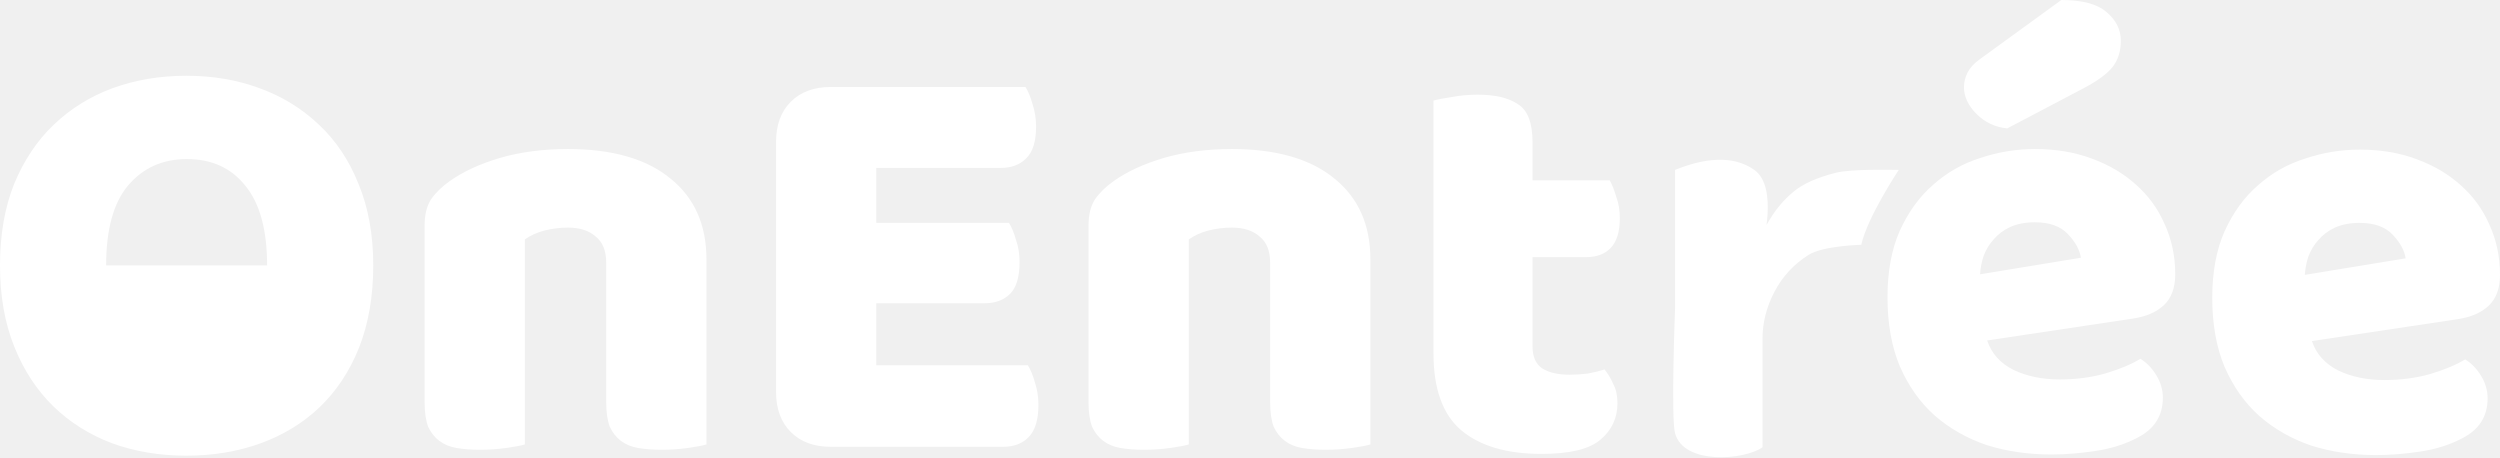
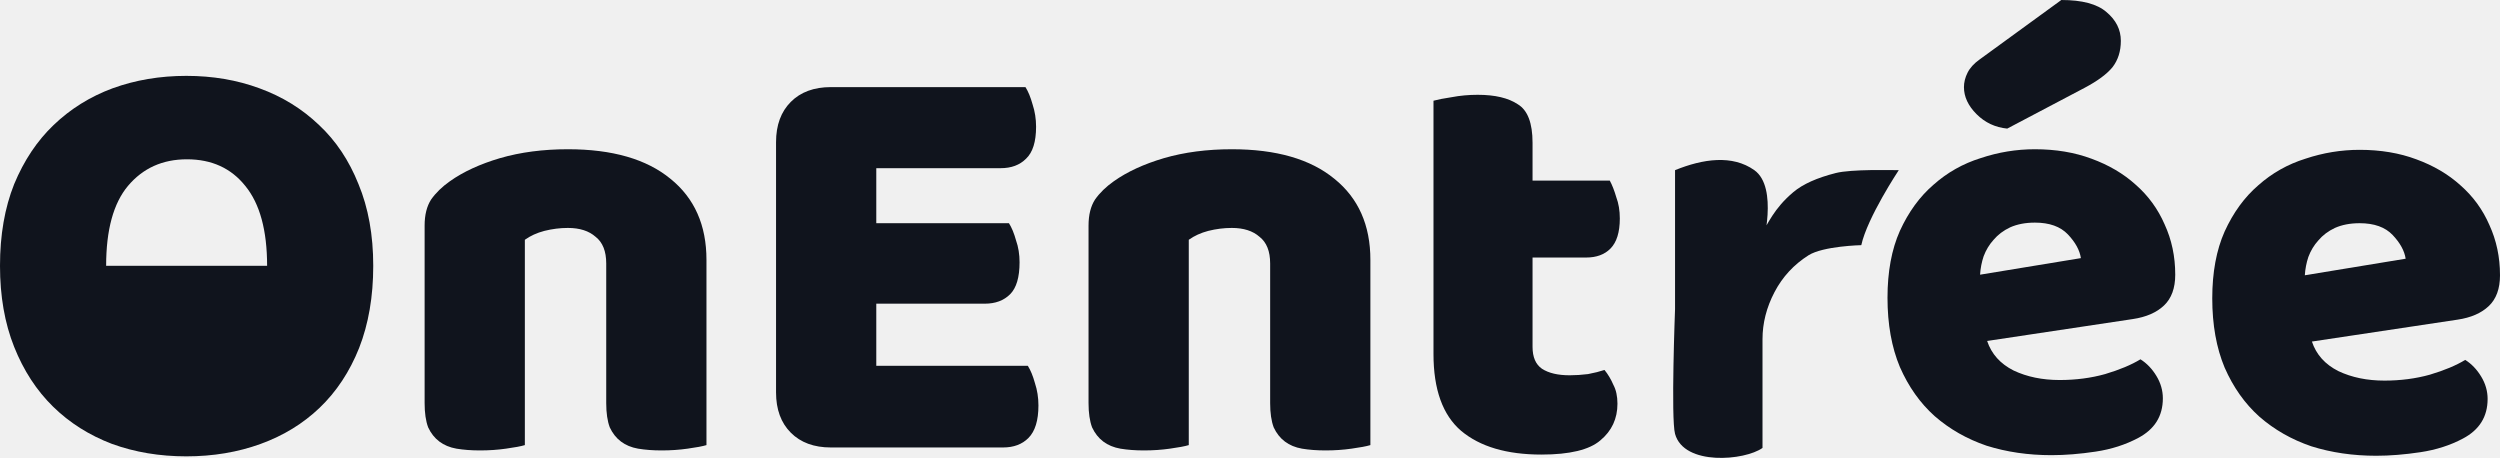
- <svg xmlns="http://www.w3.org/2000/svg" width="678" height="124" viewBox="0 0 678 124" fill="none">
-   <g clip-path="url(#clip0_5_1949)">
-     <path d="M475.773 46.078C482.381 50.763 477.991 66.733 477.991 66.733L477.479 63.635C479.542 60.623 480.968 56.555 486.366 52.016C488.925 49.865 492.765 48.143 497.883 46.852C502.148 45.777 513.011 46.078 514.946 46.078C514.946 46.078 506.416 58.901 504.781 66.389C504.781 66.389 494.43 66.619 490.449 69.143C486.467 71.668 483.396 74.996 481.235 79.127C479.073 83.258 477.991 87.504 477.991 91.864V121.299C473.234 124.719 456.697 126.24 454.273 117.497C453.134 113.384 454.273 83.688 454.273 83.688V46.078C461.859 42.998 469.822 41.858 475.773 46.078Z" fill="white" />
-     <path d="M0 71.982C0 63.649 1.279 56.278 3.838 49.869C6.503 43.459 10.074 38.118 14.552 33.845C19.136 29.465 24.466 26.153 30.543 23.91C36.726 21.667 43.389 20.545 50.532 20.545C57.675 20.545 64.284 21.667 70.361 23.91C76.544 26.153 81.928 29.465 86.512 33.845C91.096 38.118 94.668 43.459 97.226 49.869C99.891 56.278 101.224 63.649 101.224 71.982C101.224 80.314 99.945 87.739 97.386 94.255C94.827 100.664 91.256 106.059 86.672 110.439C82.194 114.712 76.864 117.97 70.681 120.214C64.498 122.457 57.781 123.579 50.532 123.579C43.283 123.579 36.566 122.457 30.383 120.214C24.2 117.864 18.869 114.499 14.392 110.119C9.914 105.739 6.396 100.344 3.838 93.934C1.279 87.525 0 80.207 0 71.982ZM28.784 71.982C28.784 71.982 44.082 71.982 50.692 71.982C57.408 71.982 72.44 71.982 72.44 71.982C72.44 62.367 70.468 55.157 66.523 50.349C62.685 45.542 57.408 43.139 50.692 43.139C44.082 43.139 38.752 45.542 34.701 50.349C30.756 55.05 28.784 62.26 28.784 71.982Z" fill="white" />
-     <path d="M164.409 71.341C164.409 68.029 163.449 65.626 161.53 64.13C159.718 62.528 157.213 61.726 154.015 61.726C151.882 61.726 149.75 61.994 147.618 62.528C145.592 63.062 143.834 63.863 142.341 64.931V120.534C141.275 120.855 139.569 121.175 137.224 121.496C134.985 121.816 132.64 121.976 130.188 121.976C127.842 121.976 125.71 121.816 123.791 121.496C121.979 121.175 120.433 120.534 119.154 119.573C117.875 118.611 116.862 117.329 116.115 115.727C115.476 114.018 115.156 111.828 115.156 109.157V61.086C115.156 58.201 115.743 55.851 116.915 54.035C118.194 52.219 119.9 50.563 122.032 49.067C125.657 46.504 130.188 44.42 135.625 42.818C141.168 41.216 147.298 40.415 154.015 40.415C166.061 40.415 175.336 43.085 181.839 48.426C188.342 53.661 191.594 60.979 191.594 70.379V120.534C190.528 120.855 188.822 121.175 186.476 121.496C184.238 121.816 181.892 121.976 179.44 121.976C177.095 121.976 174.963 121.816 173.044 121.496C171.232 121.175 169.686 120.534 168.406 119.573C167.127 118.611 166.114 117.329 165.368 115.727C164.728 114.018 164.409 111.828 164.409 109.157V71.341Z" fill="white" />
-     <path d="M210.464 38.492C210.464 33.898 211.797 30.266 214.462 27.595C217.127 24.925 220.752 23.589 225.336 23.589H278.106C278.853 24.764 279.492 26.313 280.025 28.236C280.665 30.159 280.985 32.189 280.985 34.325C280.985 38.385 280.079 41.269 278.266 42.978C276.561 44.688 274.268 45.542 271.39 45.542H237.649V60.444H273.629C274.375 61.62 275.015 63.169 275.548 65.091C276.187 66.907 276.507 68.884 276.507 71.02C276.507 75.08 275.654 77.964 273.949 79.673C272.243 81.382 269.951 82.237 267.072 82.237H237.649V99.062H278.746C279.492 100.237 280.132 101.786 280.665 103.709C281.305 105.632 281.624 107.662 281.624 109.798C281.624 113.857 280.718 116.795 278.906 118.611C277.2 120.321 274.908 121.175 272.03 121.175H225.336C220.752 121.175 217.127 119.84 214.462 117.169C211.797 114.499 210.464 110.866 210.464 106.273V38.492Z" fill="white" />
-     <path d="M344.465 71.341C344.465 68.029 343.504 65.626 341.586 64.13C339.775 62.528 337.27 61.726 334.07 61.726C331.938 61.726 329.806 61.994 327.674 62.528C325.648 63.062 323.889 63.863 322.397 64.931V120.534C321.331 120.855 319.625 121.175 317.279 121.496C315.041 121.816 312.696 121.976 310.244 121.976C307.898 121.976 305.766 121.816 303.847 121.496C302.035 121.175 300.489 120.534 299.21 119.573C297.93 118.611 296.918 117.329 296.171 115.727C295.532 114.018 295.212 111.828 295.212 109.157V61.086C295.212 58.201 295.798 55.851 296.971 54.035C298.25 52.219 299.956 50.563 302.088 49.067C305.713 46.504 310.244 44.42 315.68 42.818C321.224 41.216 327.354 40.415 334.07 40.415C346.117 40.415 355.392 43.085 361.895 48.426C368.399 53.661 371.649 60.979 371.649 70.379V120.534C370.584 120.855 368.878 121.175 366.531 121.496C364.292 121.816 361.949 121.976 359.495 121.976C357.152 121.976 355.017 121.816 353.099 121.496C351.289 121.175 349.741 120.534 348.463 119.573C347.182 118.611 346.171 117.329 345.422 115.727C344.785 114.018 344.465 111.828 344.465 109.157V71.341Z" fill="white" />
-     <path d="M415.626 93.934C415.626 96.712 416.479 98.688 418.185 99.863C419.996 101.038 422.504 101.626 425.7 101.626C427.298 101.626 428.954 101.519 430.66 101.305C432.362 100.985 433.856 100.611 435.137 100.184C436.095 101.359 436.894 102.694 437.534 104.19C438.279 105.579 438.654 107.288 438.654 109.317C438.654 113.377 437.109 116.688 434.018 119.252C431.031 121.816 425.7 123.098 418.024 123.098C408.644 123.098 401.396 120.961 396.278 116.688C391.268 112.415 388.763 105.472 388.763 95.857V27.275C389.933 26.954 391.588 26.634 393.719 26.313C395.957 25.886 398.304 25.672 400.755 25.672C405.445 25.672 409.069 26.527 411.628 28.236C414.295 29.839 415.626 33.31 415.626 38.652V48.907H436.573C437.214 50.082 437.801 51.578 438.333 53.394C438.974 55.103 439.294 57.026 439.294 59.162C439.294 62.901 438.441 65.625 436.735 67.335C435.137 68.937 432.949 69.738 430.178 69.738H415.626V93.934Z" fill="white" />
-     <path d="M556.345 123.258C550.054 123.258 544.191 122.404 538.752 120.695C533.422 118.878 528.732 116.208 524.68 112.683C520.735 109.157 517.593 104.724 515.247 99.383C513.008 94.041 511.889 87.792 511.889 80.635C511.889 73.584 513.008 67.548 515.247 62.528C517.593 57.4 520.631 53.234 524.363 50.029C528.092 46.717 532.357 44.314 537.154 42.818C541.952 41.216 546.854 40.415 551.867 40.415C557.518 40.415 562.632 41.269 567.218 42.978C571.907 44.688 575.906 47.038 579.21 50.029C582.622 53.02 585.235 56.599 587.045 60.765C588.967 64.931 589.924 69.471 589.924 74.385C589.924 78.017 588.913 80.795 586.887 82.718C584.86 84.641 582.035 85.869 578.411 86.403L538.914 92.332C540.088 95.857 542.485 98.528 546.109 100.344C549.733 102.053 553.89 102.908 558.583 102.908C562.953 102.908 567.059 102.374 570.896 101.306C574.84 100.13 578.037 98.795 580.491 97.3C582.197 98.368 583.637 99.863 584.807 101.786C585.98 103.709 586.566 105.739 586.566 107.875C586.566 112.683 584.328 116.261 579.85 118.612C576.439 120.427 572.602 121.656 568.337 122.297C564.072 122.938 560.074 123.258 556.345 123.258ZM551.867 60.284C549.308 60.284 547.07 60.712 545.151 61.566C543.338 62.421 541.844 63.542 540.671 64.931C539.501 66.213 538.594 67.709 537.953 69.418C537.421 71.02 537.1 72.676 536.996 74.385L564.338 69.899C564.018 67.762 562.848 65.626 560.822 63.489C558.796 61.352 555.812 60.284 551.867 60.284Z" fill="white" />
-     <path d="M644.42 123.418C638.129 123.418 632.266 122.564 626.828 120.854C621.497 119.038 616.808 116.368 612.755 112.843C608.811 109.317 605.665 104.884 603.322 99.543C601.083 94.201 599.964 87.952 599.964 80.795C599.964 73.744 601.083 67.709 603.322 62.688C605.665 57.56 608.706 53.394 612.435 50.189C616.167 46.877 620.432 44.474 625.23 42.978C630.027 41.376 634.929 40.575 639.939 40.575C645.59 40.575 650.708 41.429 655.293 43.138C659.983 44.848 663.981 47.198 667.285 50.189C670.697 53.18 673.31 56.759 675.12 60.925C677.039 65.091 678 69.631 678 74.545C678 78.178 676.988 80.955 674.962 82.878C672.936 84.801 670.11 86.029 666.486 86.563L626.989 92.492C628.159 96.017 630.56 98.688 634.184 100.504C637.808 102.213 641.965 103.068 646.659 103.068C651.028 103.068 655.131 102.534 658.971 101.466C662.916 100.291 666.112 98.955 668.566 97.46C670.272 98.528 671.708 100.023 672.882 101.946C674.055 103.869 674.642 105.899 674.642 108.035C674.642 112.843 672.403 116.421 667.926 118.772C664.514 120.588 660.677 121.816 656.412 122.457C652.147 123.098 648.149 123.418 644.42 123.418ZM639.939 60.444C637.384 60.444 635.145 60.872 633.223 61.726C631.413 62.581 629.919 63.703 628.746 65.091C627.573 66.373 626.669 67.869 626.029 69.578C625.496 71.18 625.176 72.836 625.068 74.545L652.414 70.059C652.093 67.922 650.92 65.786 648.897 63.649C646.871 61.513 643.884 60.444 639.939 60.444Z" fill="white" />
-     <path d="M559.032 0C564.686 0 568.762 1.085 571.26 3.255C573.869 5.424 575.174 8.028 575.174 11.066C575.174 13.886 574.412 16.273 572.892 18.226C571.368 20.07 568.87 21.914 565.39 23.759L544.359 34.824C541.099 34.498 538.328 33.197 536.045 30.919C533.763 28.64 532.623 26.2 532.623 23.596C532.623 22.294 532.947 20.992 533.601 19.69C534.251 18.389 535.34 17.195 536.861 16.11L559.032 0Z" fill="white" />
+ <svg xmlns="http://www.w3.org/2000/svg" width="677" height="124" viewBox="0 0 677 124" fill="none">
+   <g clip-path="url(#clip0_5_1937)">
+     <path d="M475.071 46.078C481.67 50.763 477.287 66.733 477.287 66.733L476.775 63.635C478.835 60.623 480.259 56.555 485.649 52.016C488.204 49.865 492.039 48.143 497.149 46.852C501.407 45.777 512.254 46.078 514.187 46.078C514.187 46.078 505.669 58.901 504.037 66.389C504.037 66.389 493.702 66.619 489.726 69.143C485.75 71.668 482.683 74.996 480.525 79.127C478.367 83.258 477.287 87.504 477.287 91.864V121.299C472.536 124.719 456.024 126.24 453.603 117.497C452.466 113.384 453.603 83.688 453.603 83.688V46.078C461.178 42.998 469.13 41.858 475.071 46.078Z" fill="#10141D" />
+     <path d="M0 71.982C0 63.649 1.277 56.278 3.832 49.869C6.493 43.459 10.059 38.118 14.53 33.845C19.108 29.465 24.43 26.153 30.498 23.91C36.672 21.667 43.325 20.545 50.458 20.545C57.589 20.545 64.189 21.667 70.257 23.91C76.431 26.153 81.807 29.465 86.384 33.845C90.962 38.118 94.528 43.459 97.083 49.869C99.744 56.278 101.074 63.649 101.074 71.982C101.074 80.314 99.797 87.739 97.242 94.255C94.687 100.664 91.121 106.059 86.544 110.439C82.073 114.712 76.751 117.97 70.576 120.214C64.403 122.457 57.696 123.579 50.458 123.579C43.219 123.579 36.513 122.457 30.338 120.214C24.164 117.864 18.842 114.499 14.371 110.119C9.9 105.739 6.387 100.344 3.832 93.934C1.277 87.525 0 80.207 0 71.982ZM28.742 71.982C28.742 71.982 44.017 71.982 50.617 71.982C57.324 71.982 72.333 71.982 72.333 71.982C72.333 62.367 70.364 55.157 66.425 50.349C62.593 45.542 57.324 43.139 50.617 43.139C44.017 43.139 38.695 45.542 34.65 50.349C30.711 55.05 28.742 62.26 28.742 71.982Z" fill="#10141D" />
+     <path d="M164.166 71.341C164.166 68.029 163.208 65.626 161.292 64.13C159.482 62.528 156.981 61.726 153.787 61.726C151.658 61.726 149.529 61.994 147.4 62.528C145.378 63.062 143.621 63.863 142.131 64.931V120.534C141.066 120.855 139.363 121.175 137.021 121.496C134.786 121.816 132.444 121.976 129.996 121.976C127.654 121.976 125.525 121.816 123.609 121.496C121.799 121.175 120.256 120.534 118.978 119.573C117.701 118.611 116.689 117.329 115.944 115.727C115.305 114.018 114.986 111.828 114.986 109.157V61.086C114.986 58.201 115.572 55.851 116.743 54.035C118.02 52.219 119.723 50.563 121.852 49.067C125.472 46.504 129.996 44.42 135.425 42.818C140.96 41.216 147.081 40.415 153.787 40.415C165.816 40.415 175.077 43.085 181.571 48.426C188.064 53.661 191.311 60.979 191.311 70.379V120.534C190.246 120.855 188.543 121.175 186.201 121.496C183.966 121.816 181.624 121.976 179.176 121.976C176.834 121.976 174.705 121.816 172.789 121.496C170.979 121.175 169.436 120.534 168.158 119.573C166.881 118.611 165.869 117.329 165.124 115.727C164.485 114.018 164.166 111.828 164.166 109.157V71.341Z" fill="#10141D" />
+     <path d="M210.153 38.492C210.153 33.898 211.484 30.266 214.145 27.595C216.807 24.925 220.426 23.589 225.003 23.589H277.696C278.441 24.764 279.08 26.313 279.612 28.236C280.251 30.159 280.57 32.189 280.57 34.325C280.57 38.385 279.665 41.269 277.856 42.978C276.153 44.688 273.864 45.542 270.99 45.542H237.298V60.444H273.225C273.97 61.62 274.609 63.169 275.141 65.091C275.78 66.907 276.099 68.884 276.099 71.02C276.099 75.08 275.248 77.964 273.545 79.673C271.841 81.382 269.553 82.237 266.678 82.237H237.298V99.062H278.335C279.08 100.237 279.719 101.786 280.251 103.709C280.89 105.632 281.209 107.662 281.209 109.798C281.209 113.857 280.304 116.795 278.494 118.611C276.791 120.321 274.503 121.175 271.628 121.175H225.003C220.426 121.175 216.807 119.84 214.145 117.169C211.484 114.499 210.153 110.866 210.153 106.273V38.492Z" fill="#10141D" />
+     <path d="M343.957 71.341C343.957 68.029 342.997 65.626 341.082 64.13C339.274 62.528 336.773 61.726 333.577 61.726C331.448 61.726 329.32 61.994 327.191 62.528C325.168 63.062 323.411 63.863 321.921 64.931V120.534C320.857 120.855 319.153 121.175 316.811 121.496C314.576 121.816 312.234 121.976 309.786 121.976C307.444 121.976 305.315 121.816 303.399 121.496C301.589 121.175 300.046 120.534 298.768 119.573C297.491 118.611 296.479 117.329 295.734 115.727C295.096 114.018 294.776 111.828 294.776 109.157V61.086C294.776 58.201 295.362 55.851 296.533 54.035C297.81 52.219 299.513 50.563 301.642 49.067C305.262 46.504 309.786 44.42 315.215 42.818C320.75 41.216 326.871 40.415 333.577 40.415C345.606 40.415 354.867 43.085 361.361 48.426C367.855 53.661 371.101 60.979 371.101 70.379V120.534C370.037 120.855 368.333 121.175 365.99 121.496C363.755 121.816 361.415 121.976 358.964 121.976C356.625 121.976 354.494 121.816 352.578 121.496C350.77 121.175 349.225 120.534 347.949 119.573C346.67 118.611 345.66 117.329 344.913 115.727C344.276 114.018 343.957 111.828 343.957 109.157V71.341Z" fill="#10141D" />
+     <path d="M415.014 93.934C415.014 96.712 415.865 98.688 417.569 99.863C419.377 101.038 421.881 101.626 425.073 101.626C426.668 101.626 428.321 101.519 430.025 101.305C431.725 100.985 433.216 100.611 434.495 100.184C435.452 101.359 436.249 102.694 436.889 104.19C437.633 105.579 438.007 107.288 438.007 109.317C438.007 113.377 436.465 116.688 433.378 119.252C430.395 121.816 425.073 123.098 417.407 123.098C408.042 123.098 400.804 120.961 395.693 116.688C390.691 112.415 388.189 105.472 388.189 95.857V27.275C389.358 26.954 391.011 26.634 393.138 26.313C395.374 25.886 397.717 25.672 400.164 25.672C404.847 25.672 408.466 26.527 411.021 28.236C413.684 29.839 415.014 33.31 415.014 38.652V48.907H435.93C436.569 50.082 437.155 51.578 437.687 53.394C438.327 55.103 438.646 57.026 438.646 59.162C438.646 62.901 437.795 65.625 436.091 67.335C434.495 68.937 432.311 69.738 429.543 69.738H415.014V93.934Z" fill="#10141D" />
+     <path d="M555.524 123.258C549.242 123.258 543.388 122.404 537.958 120.695C532.636 118.878 527.953 116.208 523.906 112.683C519.967 109.157 516.83 104.724 514.487 99.383C512.251 94.041 511.134 87.792 511.134 80.635C511.134 73.584 512.251 67.548 514.487 62.528C516.83 57.4 519.863 53.234 523.59 50.029C527.313 46.717 531.572 44.314 536.362 42.818C541.153 41.216 546.048 40.415 551.054 40.415C556.696 40.415 561.803 41.269 566.381 42.978C571.064 44.688 575.057 47.038 578.356 50.029C581.763 53.02 584.372 56.599 586.179 60.765C588.098 64.931 589.054 69.471 589.054 74.385C589.054 78.017 588.044 80.795 586.021 82.718C583.998 84.641 581.177 85.869 577.558 86.403L538.119 92.332C539.291 95.857 541.685 98.528 545.304 100.344C548.923 102.053 553.073 102.908 557.76 102.908C562.123 102.908 566.223 102.374 570.054 101.306C573.993 100.13 577.184 98.795 579.635 97.3C581.338 98.368 582.776 99.863 583.944 101.786C585.116 103.709 585.701 105.739 585.701 107.875C585.701 112.683 583.466 116.261 578.995 118.612C575.588 120.427 571.757 121.656 567.499 122.297C563.24 122.938 559.248 123.258 555.524 123.258ZM551.054 60.284C548.498 60.284 546.263 60.712 544.347 61.566C542.536 62.421 541.045 63.542 539.873 64.931C538.705 66.213 537.8 67.709 537.16 69.418C536.628 71.02 536.308 72.676 536.204 74.385L563.506 69.899C563.186 67.762 562.018 65.626 559.995 63.489C557.972 61.352 554.992 60.284 551.054 60.284Z" fill="#10141D" />
+     <path d="M643.47 123.418C637.188 123.418 631.333 122.564 625.903 120.854C620.581 119.038 615.898 116.368 611.852 112.843C607.913 109.317 604.772 104.884 602.432 99.543C600.197 94.201 599.079 87.952 599.079 80.795C599.079 73.744 600.197 67.709 602.432 62.688C604.772 57.56 607.808 53.394 611.532 50.189C615.258 46.877 619.517 44.474 624.308 42.978C629.098 41.376 633.993 40.575 638.995 40.575C644.638 40.575 649.748 41.429 654.326 43.138C659.009 44.848 663.002 47.198 666.301 50.189C669.708 53.18 672.317 56.759 674.125 60.925C676.04 65.091 677 69.631 677 74.545C677 78.178 675.99 80.955 673.967 82.878C671.943 84.801 669.122 86.029 665.503 86.563L626.065 92.492C627.233 96.017 629.63 98.688 633.249 100.504C636.868 102.213 641.019 103.068 645.705 103.068C650.068 103.068 654.165 102.534 657.999 101.466C661.938 100.291 665.13 98.955 667.58 97.46C669.284 98.528 670.718 100.023 671.889 101.946C673.061 103.869 673.647 105.899 673.647 108.035C673.647 112.843 671.411 116.421 666.941 118.772C663.534 120.588 659.703 121.816 655.444 122.457C651.186 123.098 647.193 123.418 643.47 123.418ZM638.995 60.444C636.444 60.444 634.208 60.872 632.289 61.726C630.482 62.581 628.99 63.703 627.819 65.091C626.647 66.373 625.745 67.869 625.105 69.578C624.573 71.18 624.254 72.836 624.146 74.545L651.451 70.059C651.132 67.922 649.96 65.786 647.94 63.649C645.917 61.513 642.934 60.444 638.995 60.444Z" fill="#10141D" />
+     <path d="M558.207 0C563.852 0 567.922 1.085 570.417 3.255C573.022 5.424 574.325 8.028 574.325 11.066C574.325 13.886 573.564 16.273 572.046 18.226C570.525 20.07 568.03 21.914 564.556 23.759L543.556 34.824C540.3 34.498 537.533 33.197 535.254 30.919C532.975 28.64 531.837 26.2 531.837 23.596C531.837 22.294 532.16 20.992 532.813 19.69C533.463 18.389 534.55 17.195 536.069 16.11L558.207 0Z" fill="#10141D" />
  </g>
  <defs>
-     <clipPath id="clip0_5_1949">
-       <rect width="678" height="124" fill="white" />
+     <clipPath id="clip0_5_1937">
+       <rect width="677" height="124" fill="white" />
    </clipPath>
  </defs>
</svg>
